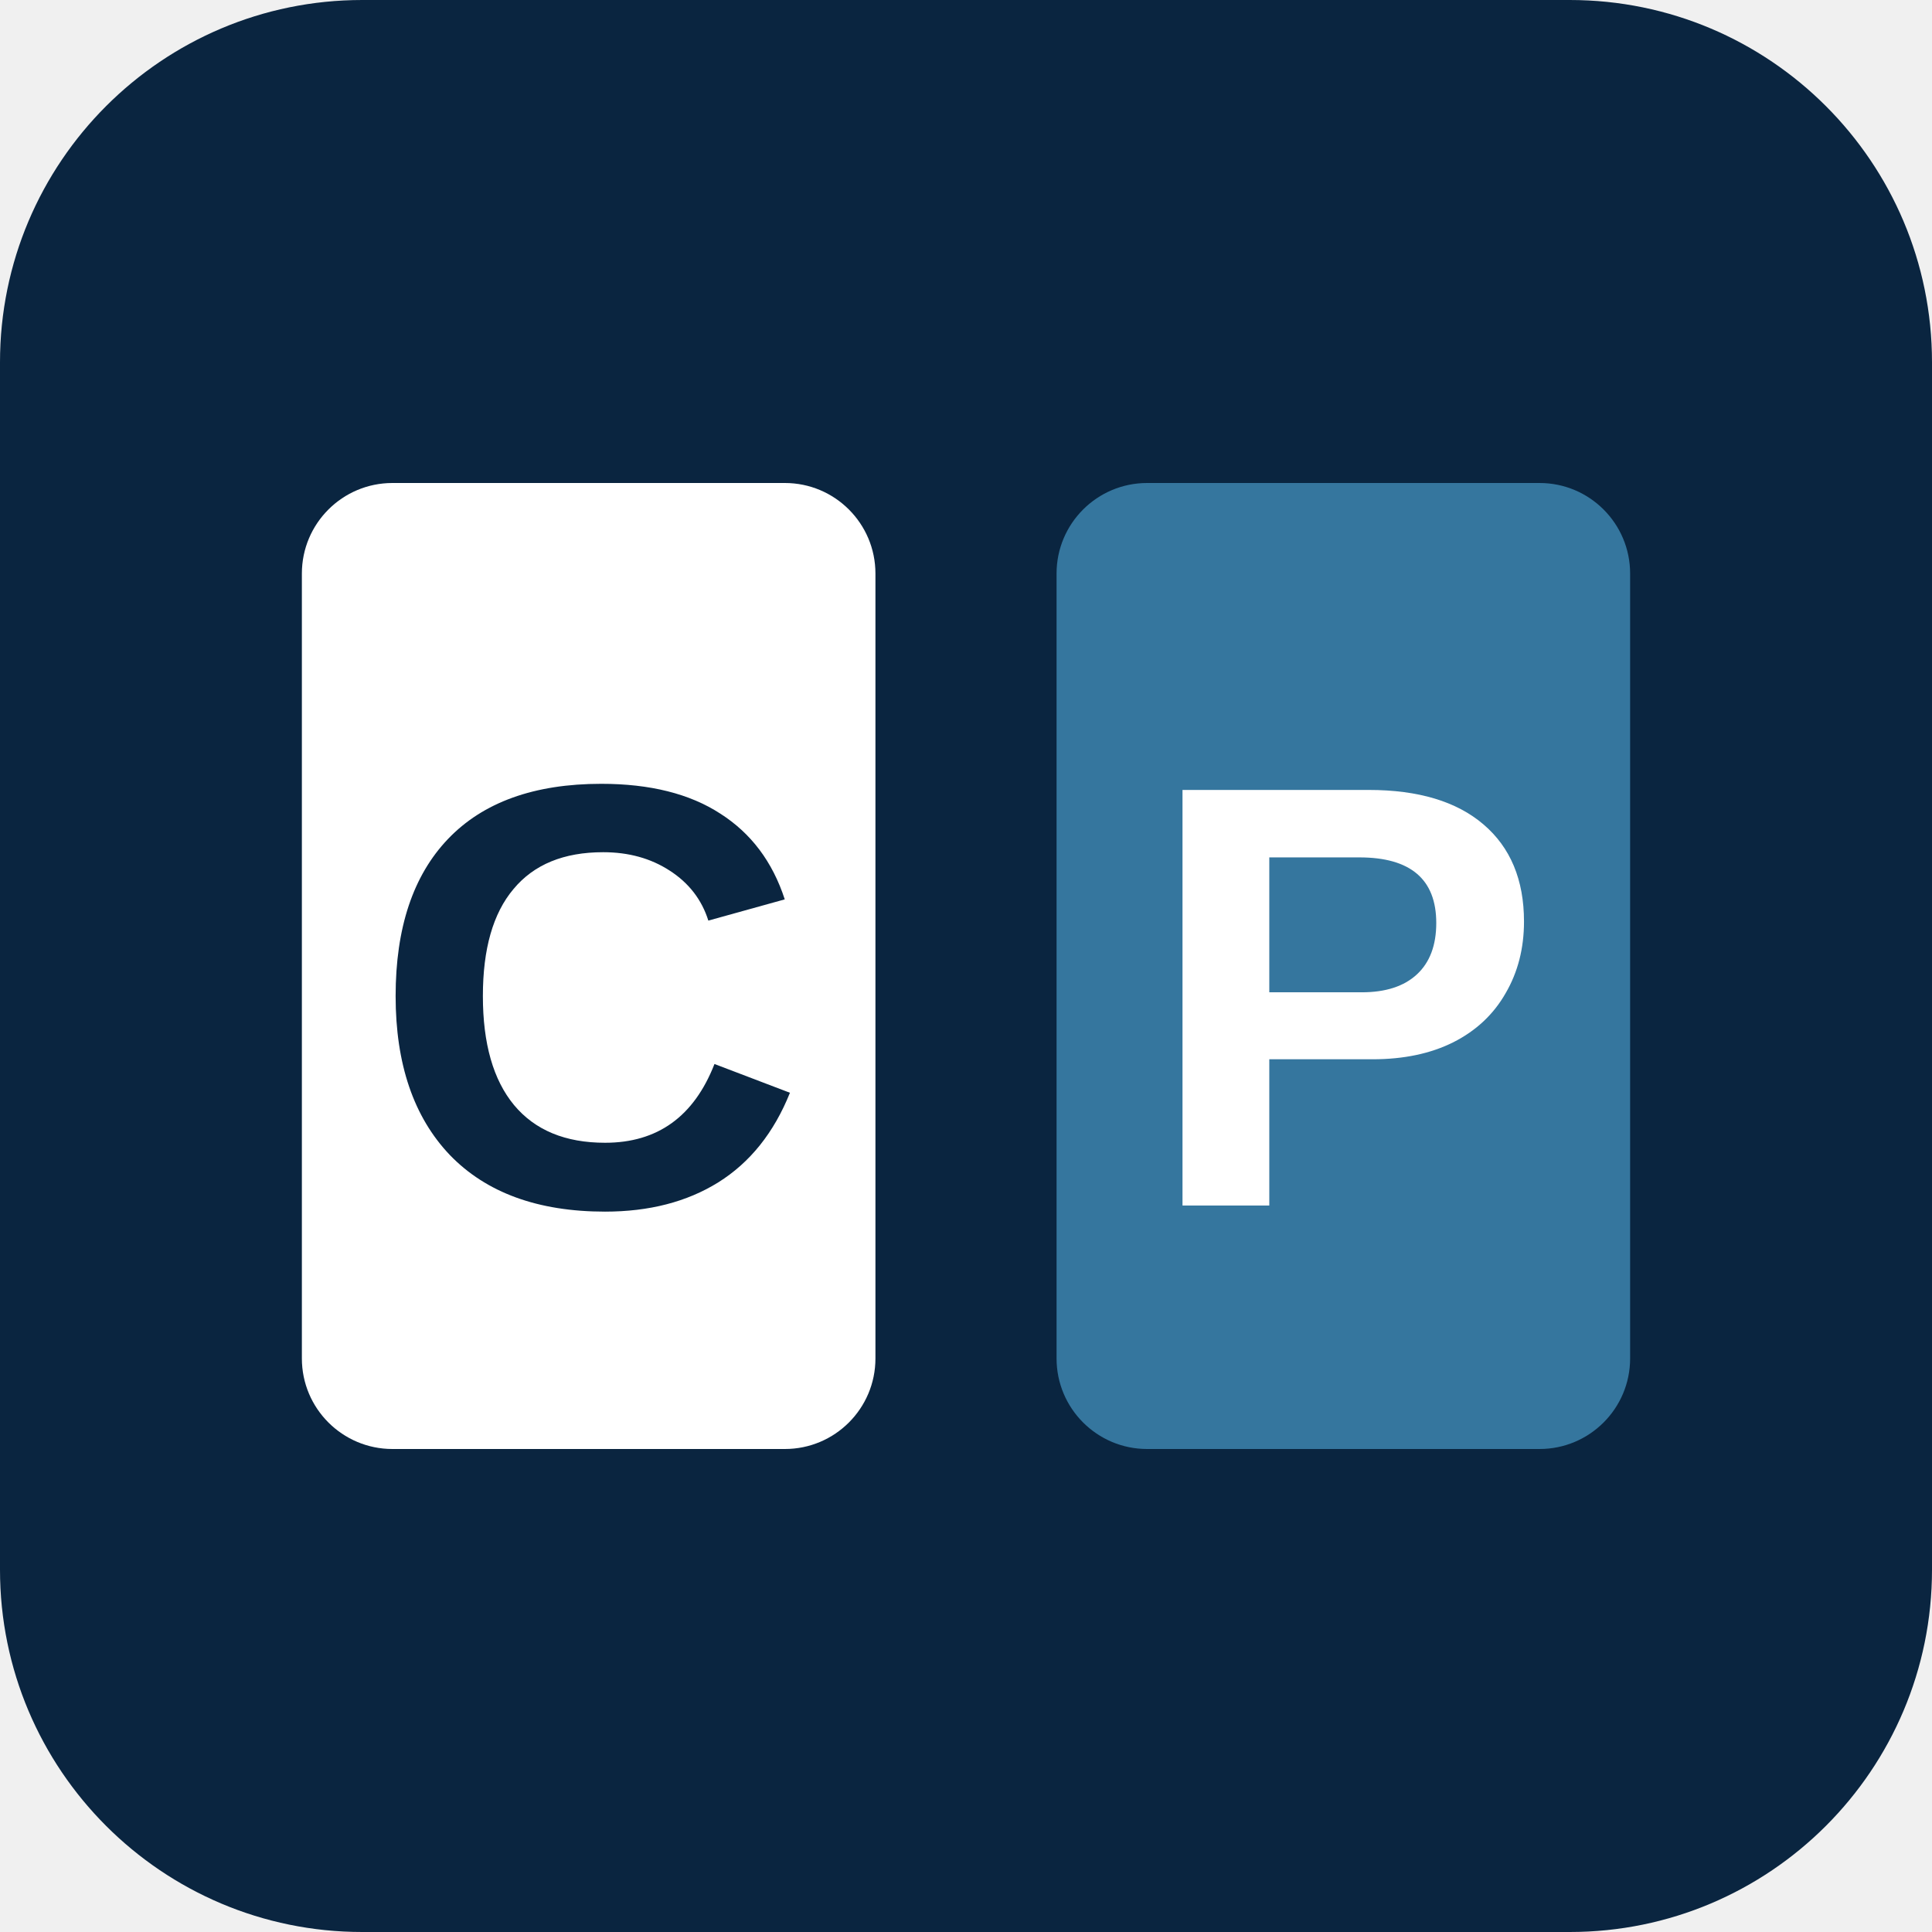
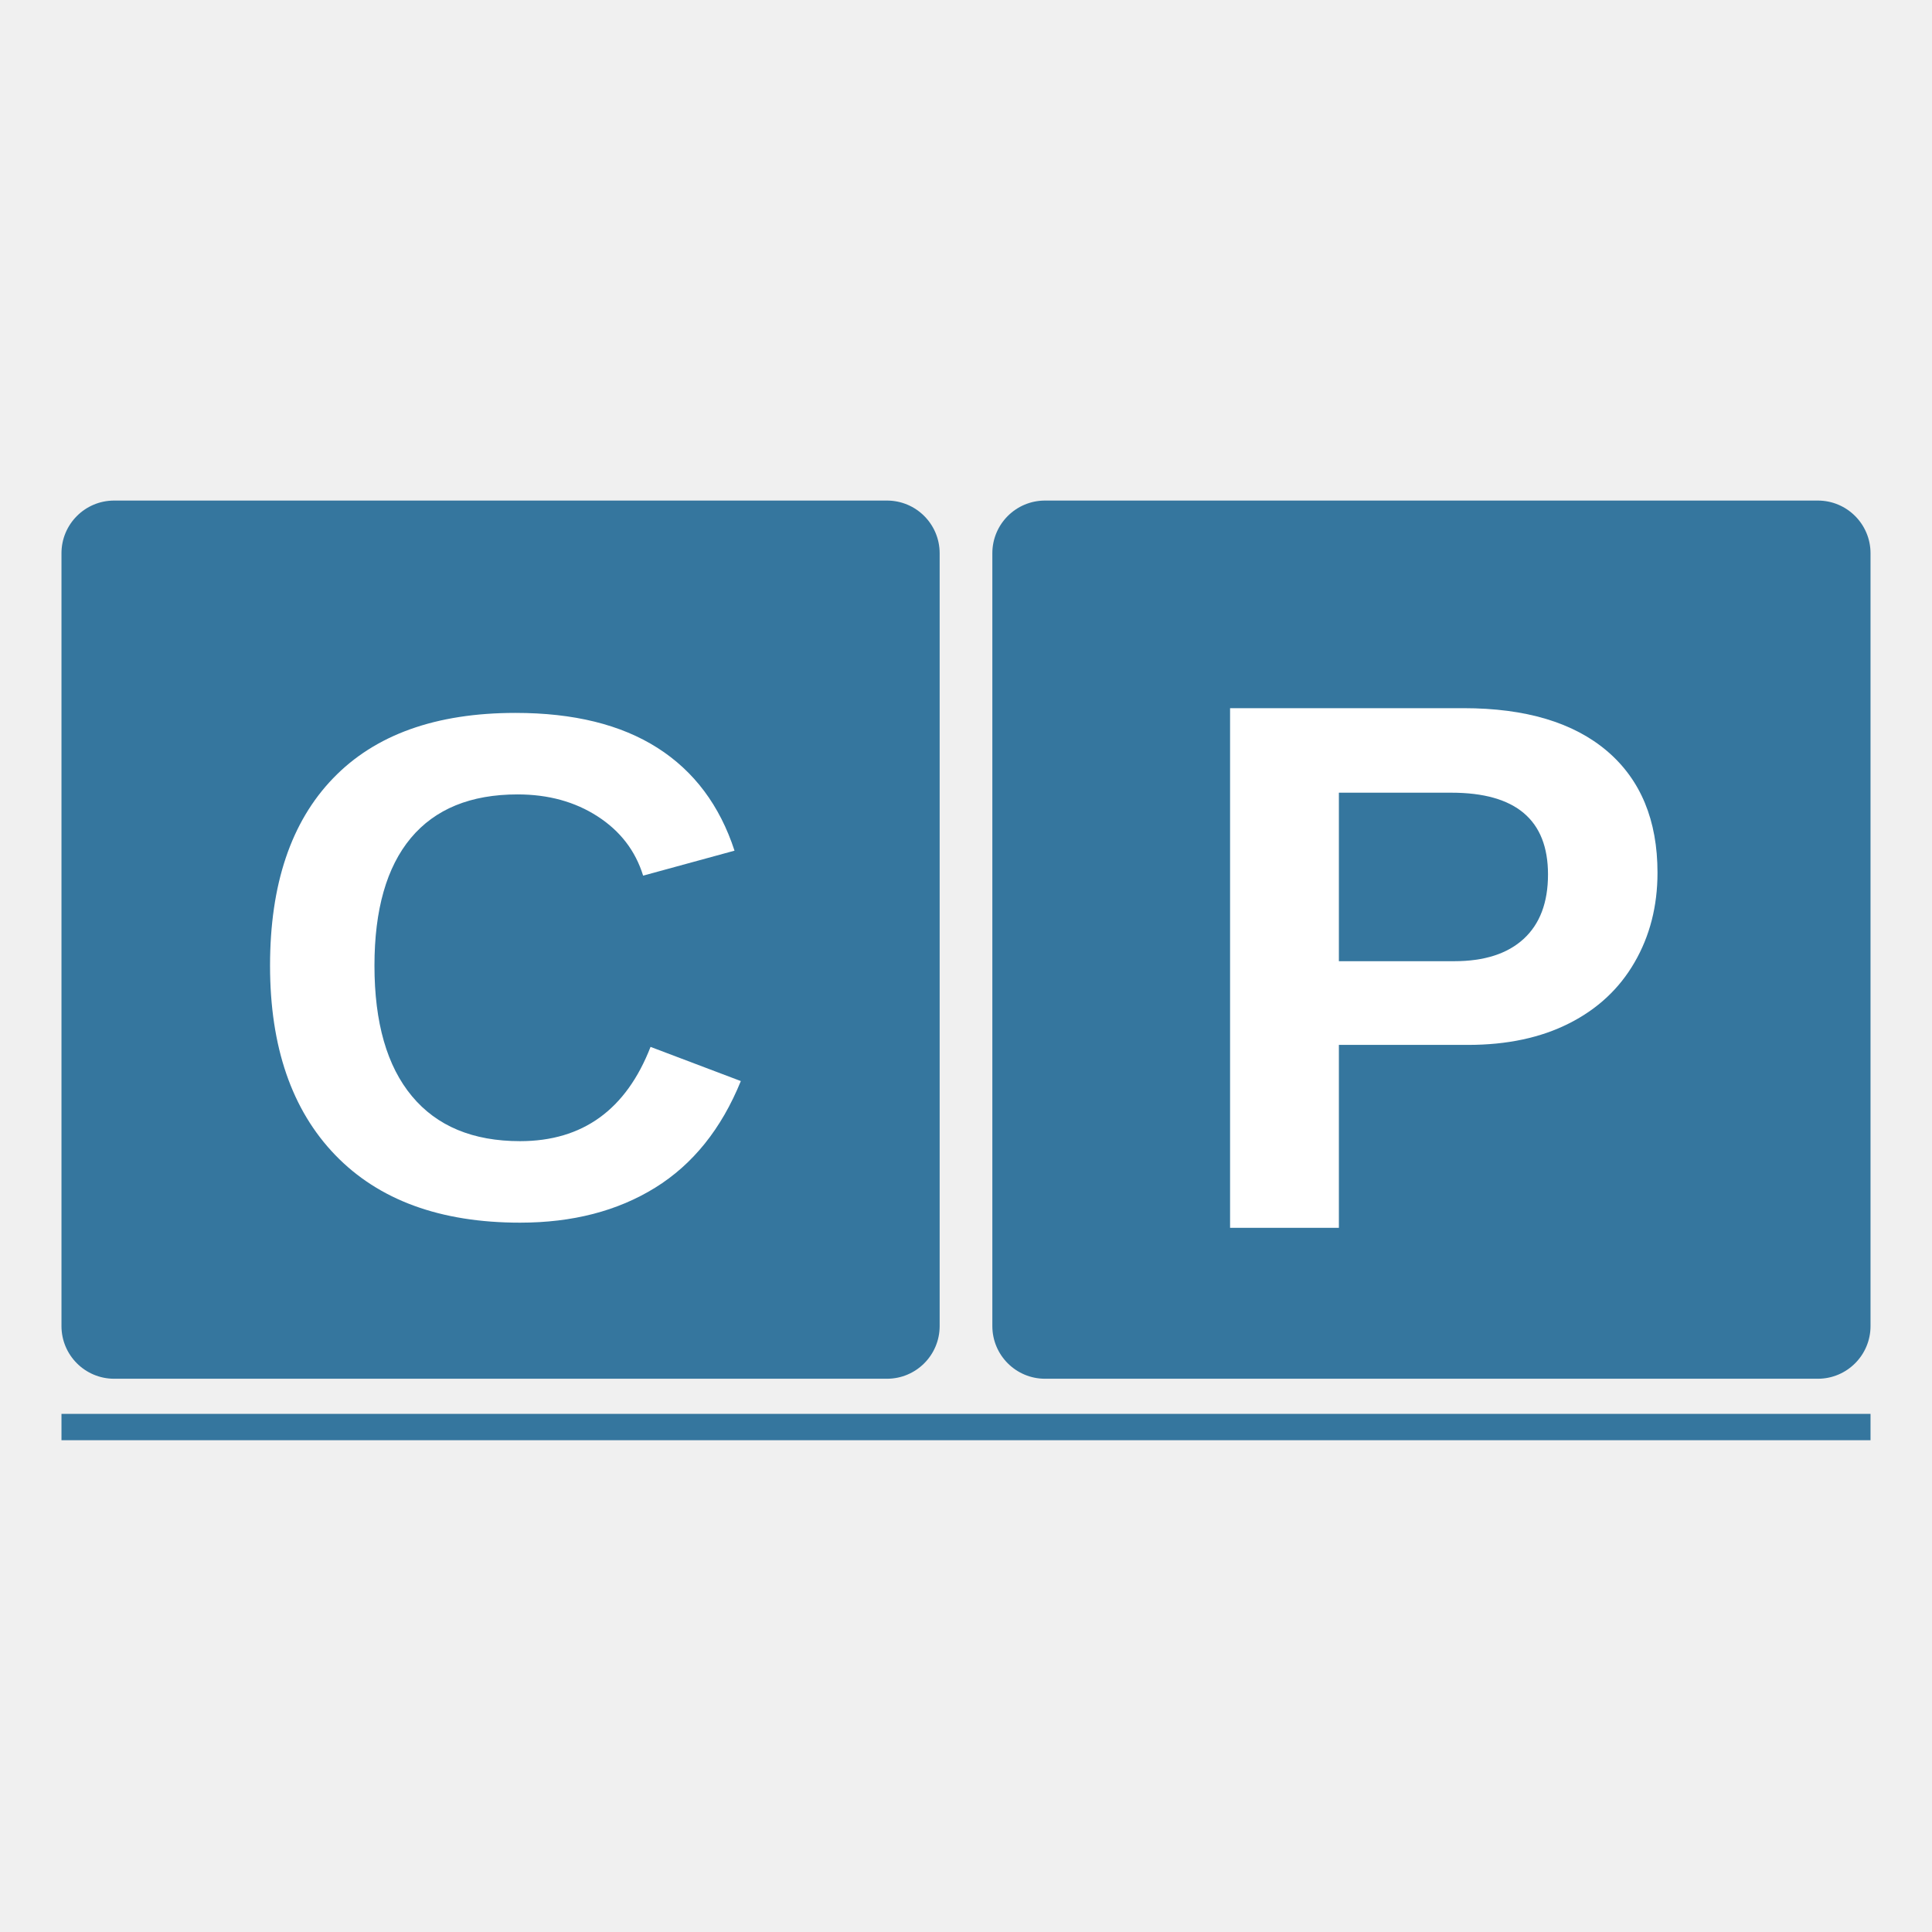
- <svg xmlns="http://www.w3.org/2000/svg" viewBox="0 0 64 64">
-   <rect width="64" height="64" rx="12" fill="#0A2540" />
-   <rect x="10" y="16" width="19" height="32" rx="3" fill="#ffffff" />
-   <rect x="35" y="16" width="19" height="32" rx="3" fill="#35769e" />
-   <text x="19.5" y="33" font-family="Arial, sans-serif" font-weight="700" font-size="20" fill="#0A2540" text-anchor="middle" dominant-baseline="central">C</text>
-   <text x="44.5" y="33" font-family="Arial, sans-serif" font-weight="700" font-size="20" fill="#ffffff" text-anchor="middle" dominant-baseline="central">P</text>
+ <svg xmlns="http://www.w3.org/2000/svg" viewBox="0 0 220 220" role="img" aria-label="Chemparts">
+   <g transform="translate(0,55)">
+     <rect x="7" y="2" width="100" height="100" rx="6" fill="#35769e" />
+     <rect x="113" y="2" width="100" height="100" rx="6" fill="#35769e" />
+     <rect x="7" y="106" width="206" height="3" fill="#35769e" />
+     <text x="57" y="55" font-family="Arial, Helvetica, sans-serif" font-weight="700" font-size="82" fill="#ffffff" text-anchor="middle" dominant-baseline="central">C</text>
+     <text x="163" y="55" font-family="Arial, Helvetica, sans-serif" font-weight="700" font-size="86" fill="#ffffff" text-anchor="middle" dominant-baseline="central">P</text>
+   </g>
</svg>
